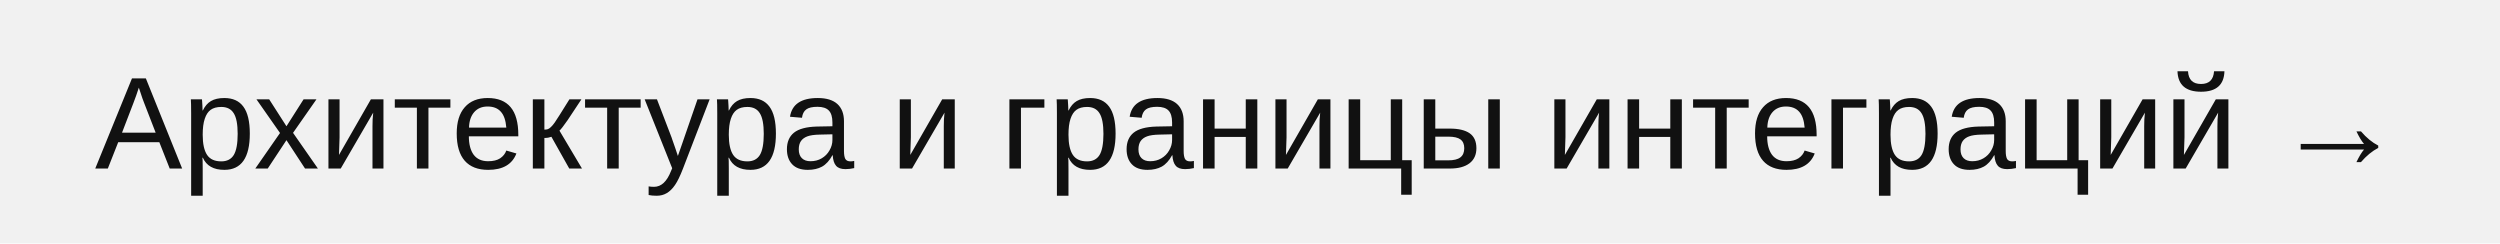
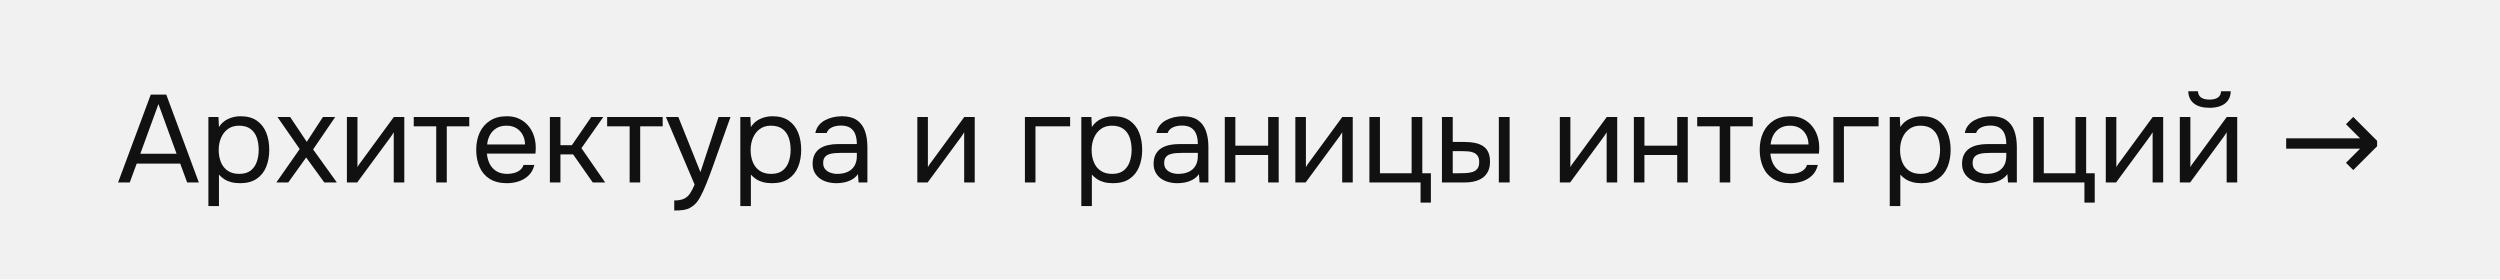
- <svg xmlns="http://www.w3.org/2000/svg" width="267" height="26" viewBox="0 0 267 26" role="img">
-   <rect width="267" height="26" fill="#F1F1F1" />
-   <text x="133.5" y="18" fill="#111111" font-family="Arial, Helvetica, sans-serif" font-size="14" font-weight="400" text-anchor="middle">Архитектура и границы интеграций →</text>
+ <svg xmlns="http://www.w3.org/2000/svg" width="322" height="36" viewBox="0 0 322 36" role="img">
+   <rect width="322" height="36" fill="#F1F1F1" />
+   <path fill="#111111" d="M15.209 23.5 19.417 12.188H21.417L25.609 23.5H24.105L23.209 21.068H17.609L16.713 23.5ZM18.073 19.804H22.745L20.409 13.404ZM26.841 26.54V15.068H28.137L28.201 16.364Q28.633 15.676 29.377 15.324Q30.121 14.972 30.985 14.972Q32.265 14.972 33.081 15.54Q33.897 16.108 34.289 17.084Q34.681 18.06 34.681 19.292Q34.681 20.524 34.281 21.5Q33.881 22.476 33.049 23.036Q32.217 23.596 30.921 23.596Q30.281 23.596 29.769 23.46Q29.257 23.324 28.873 23.068Q28.489 22.812 28.201 22.492V26.54ZM30.809 22.396Q31.737 22.396 32.281 21.972Q32.825 21.548 33.073 20.844Q33.321 20.14 33.321 19.292Q33.321 18.428 33.073 17.724Q32.825 17.02 32.265 16.604Q31.705 16.188 30.777 16.188Q29.945 16.188 29.361 16.612Q28.777 17.036 28.473 17.748Q28.169 18.46 28.169 19.308Q28.169 20.188 28.457 20.892Q28.745 21.596 29.337 21.996Q29.929 22.396 30.809 22.396ZM35.593 23.5 38.601 19.196 35.737 15.068H37.369L39.513 18.268L41.593 15.068H43.177L40.329 19.244L43.385 23.5H41.769L39.433 20.284L37.129 23.5ZM44.681 23.5V15.068H46.041V21.532Q46.153 21.308 46.345 21.044Q46.537 20.78 46.649 20.636L50.729 15.068H52.073V23.5H50.713V17.036Q50.585 17.276 50.433 17.484Q50.281 17.692 50.153 17.868L46.009 23.5ZM56.185 23.5V16.268H53.289V15.068H60.441V16.268H57.545V23.5ZM65.305 23.596Q63.961 23.596 63.081 23.044Q62.201 22.492 61.769 21.516Q61.337 20.54 61.337 19.292Q61.337 18.028 61.793 17.06Q62.249 16.092 63.129 15.532Q64.009 14.972 65.289 14.972Q66.233 14.972 66.945 15.332Q67.657 15.692 68.129 16.3Q68.601 16.908 68.817 17.66Q69.033 18.412 69.001 19.212Q68.985 19.356 68.985 19.5Q68.985 19.644 68.969 19.788H62.713Q62.777 20.524 63.081 21.116Q63.385 21.708 63.945 22.052Q64.505 22.396 65.337 22.396Q65.753 22.396 66.177 22.292Q66.601 22.188 66.945 21.932Q67.289 21.676 67.433 21.244H68.825Q68.633 22.06 68.105 22.58Q67.577 23.1 66.841 23.348Q66.105 23.596 65.305 23.596ZM67.625 18.604Q67.609 17.884 67.305 17.34Q67.001 16.796 66.481 16.492Q65.961 16.188 65.241 16.188Q64.457 16.188 63.921 16.524Q63.385 16.86 63.097 17.404Q62.809 17.948 62.745 18.604ZM70.825 23.5V15.068H72.185V18.7H73.657L76.153 15.068H77.705L74.889 19.084L77.945 23.5H76.345L73.817 19.884H72.185V23.5ZM81.097 23.5V16.268H78.201V15.068H85.353V16.268H82.457V23.5ZM86.841 25.82Q87.625 25.82 88.089 25.604Q88.553 25.388 88.865 24.932Q89.177 24.476 89.465 23.772L85.769 15.068H87.369L90.217 22.172L92.553 15.068H94.089L91.721 21.708Q91.321 22.812 90.945 23.74Q90.569 24.668 90.209 25.332Q89.849 25.996 89.497 26.316Q89.193 26.588 88.873 26.772Q88.553 26.956 88.081 27.036Q87.609 27.116 86.841 27.116ZM95.353 26.54V15.068H96.649L96.713 16.364Q97.145 15.676 97.889 15.324Q98.633 14.972 99.497 14.972Q100.777 14.972 101.593 15.54Q102.409 16.108 102.801 17.084Q103.193 18.06 103.193 19.292Q103.193 20.524 102.793 21.5Q102.393 22.476 101.561 23.036Q100.729 23.596 99.433 23.596Q98.793 23.596 98.281 23.46Q97.769 23.324 97.385 23.068Q97.001 22.812 96.713 22.492V26.54ZM99.321 22.396Q100.249 22.396 100.793 21.972Q101.337 21.548 101.585 20.844Q101.833 20.14 101.833 19.292Q101.833 18.428 101.585 17.724Q101.337 17.02 100.777 16.604Q100.217 16.188 99.289 16.188Q98.457 16.188 97.873 16.612Q97.289 17.036 96.985 17.748Q96.681 18.46 96.681 19.308Q96.681 20.188 96.969 20.892Q97.257 21.596 97.849 21.996Q98.441 22.396 99.321 22.396ZM107.753 23.596Q107.129 23.596 106.569 23.444Q106.009 23.292 105.585 22.98Q105.161 22.668 104.913 22.196Q104.665 21.724 104.665 21.1Q104.665 20.38 104.929 19.884Q105.193 19.388 105.641 19.1Q106.089 18.812 106.681 18.684Q107.273 18.556 107.913 18.556H110.361Q110.361 17.836 110.161 17.3Q109.961 16.764 109.513 16.468Q109.065 16.172 108.297 16.172Q107.897 16.172 107.521 16.268Q107.145 16.364 106.873 16.572Q106.601 16.78 106.473 17.132H105.017Q105.129 16.556 105.457 16.148Q105.785 15.74 106.265 15.484Q106.745 15.228 107.305 15.1Q107.865 14.972 108.441 14.972Q109.625 14.972 110.345 15.46Q111.065 15.948 111.393 16.836Q111.721 17.724 111.721 18.94V23.5H110.585L110.505 22.428Q110.153 22.908 109.657 23.164Q109.161 23.42 108.657 23.508Q108.153 23.596 107.753 23.596ZM107.817 22.396Q108.617 22.396 109.185 22.132Q109.753 21.868 110.057 21.356Q110.361 20.844 110.361 20.108V19.692H108.313Q107.913 19.692 107.505 19.724Q107.097 19.756 106.761 19.876Q106.425 19.996 106.225 20.26Q106.025 20.524 106.025 21.004Q106.025 21.484 106.281 21.788Q106.537 22.092 106.953 22.244Q107.369 22.396 107.817 22.396ZM118.153 23.5V15.068H119.513V21.532Q119.625 21.308 119.817 21.044Q120.009 20.78 120.121 20.636L124.201 15.068H125.545V23.5H124.185V17.036Q124.057 17.276 123.905 17.484Q123.753 17.692 123.625 17.868L119.481 23.5ZM132.009 23.5V15.068H137.833V16.268H133.369V23.5ZM139.273 26.54V15.068H140.569L140.633 16.364Q141.065 15.676 141.809 15.324Q142.553 14.972 143.417 14.972Q144.697 14.972 145.513 15.54Q146.329 16.108 146.721 17.084Q147.113 18.06 147.113 19.292Q147.113 20.524 146.713 21.5Q146.313 22.476 145.481 23.036Q144.649 23.596 143.353 23.596Q142.713 23.596 142.201 23.46Q141.689 23.324 141.305 23.068Q140.921 22.812 140.633 22.492V26.54ZM143.241 22.396Q144.169 22.396 144.713 21.972Q145.257 21.548 145.505 20.844Q145.753 20.14 145.753 19.292Q145.753 18.428 145.505 17.724Q145.257 17.02 144.697 16.604Q144.137 16.188 143.209 16.188Q142.377 16.188 141.793 16.612Q141.209 17.036 140.905 17.748Q140.601 18.46 140.601 19.308Q140.601 20.188 140.889 20.892Q141.177 21.596 141.769 21.996Q142.361 22.396 143.241 22.396ZM151.673 23.596Q151.049 23.596 150.489 23.444Q149.929 23.292 149.505 22.98Q149.081 22.668 148.833 22.196Q148.585 21.724 148.585 21.1Q148.585 20.38 148.849 19.884Q149.113 19.388 149.561 19.1Q150.009 18.812 150.601 18.684Q151.193 18.556 151.833 18.556H154.281Q154.281 17.836 154.081 17.3Q153.881 16.764 153.433 16.468Q152.985 16.172 152.217 16.172Q151.817 16.172 151.441 16.268Q151.065 16.364 150.793 16.572Q150.521 16.78 150.393 17.132H148.937Q149.049 16.556 149.377 16.148Q149.705 15.74 150.185 15.484Q150.665 15.228 151.225 15.1Q151.785 14.972 152.361 14.972Q153.545 14.972 154.265 15.46Q154.985 15.948 155.313 16.836Q155.641 17.724 155.641 18.94V23.5H154.505L154.425 22.428Q154.073 22.908 153.577 23.164Q153.081 23.42 152.577 23.508Q152.073 23.596 151.673 23.596ZM151.737 22.396Q152.537 22.396 153.105 22.132Q153.673 21.868 153.977 21.356Q154.281 20.844 154.281 20.108V19.692H152.233Q151.833 19.692 151.425 19.724Q151.017 19.756 150.681 19.876Q150.345 19.996 150.145 20.26Q149.945 20.524 149.945 21.004Q149.945 21.484 150.201 21.788Q150.457 22.092 150.873 22.244Q151.289 22.396 151.737 22.396ZM157.753 23.5V15.068H159.113V18.764H163.337V15.068H164.697V23.5H163.337V19.964H159.113V23.5ZM166.841 23.5V15.068H168.201V21.532Q168.313 21.308 168.505 21.044Q168.697 20.78 168.809 20.636L172.889 15.068H174.233V23.5H172.873V17.036Q172.745 17.276 172.593 17.484Q172.441 17.692 172.313 17.868L168.169 23.5ZM182.969 26.092V23.5H176.377V15.068H177.737V22.316H181.817V15.068H183.193V22.316H184.297V26.092ZM185.721 23.5V15.068H187.113V18.284H188.633Q189.401 18.284 190.001 18.412Q190.601 18.54 191.033 18.828Q191.465 19.116 191.689 19.604Q191.913 20.092 191.913 20.828Q191.913 21.532 191.673 22.044Q191.433 22.556 190.993 22.876Q190.553 23.196 189.961 23.348Q189.369 23.5 188.649 23.5ZM187.113 22.316H187.753Q188.313 22.316 188.809 22.292Q189.305 22.268 189.689 22.14Q190.073 22.012 190.297 21.716Q190.521 21.42 190.521 20.876Q190.521 20.364 190.329 20.084Q190.137 19.804 189.825 19.668Q189.513 19.532 189.129 19.5Q188.745 19.468 188.377 19.468H187.113ZM193.049 23.5V15.068H194.441V23.5ZM200.905 23.5V15.068H202.265V21.532Q202.377 21.308 202.569 21.044Q202.761 20.78 202.873 20.636L206.953 15.068H208.297V23.5H206.937V17.036Q206.809 17.276 206.657 17.484Q206.505 17.692 206.377 17.868L202.233 23.5ZM210.441 23.5V15.068H211.801V18.764H216.025V15.068H217.385V23.5H216.025V19.964H211.801V23.5ZM221.497 23.5V16.268H218.601V15.068H225.753V16.268H222.857V23.5ZM230.617 23.596Q229.273 23.596 228.393 23.044Q227.513 22.492 227.081 21.516Q226.649 20.54 226.649 19.292Q226.649 18.028 227.105 17.06Q227.561 16.092 228.441 15.532Q229.321 14.972 230.601 14.972Q231.545 14.972 232.257 15.332Q232.969 15.692 233.441 16.3Q233.913 16.908 234.129 17.66Q234.345 18.412 234.313 19.212Q234.297 19.356 234.297 19.5Q234.297 19.644 234.281 19.788H228.025Q228.089 20.524 228.393 21.116Q228.697 21.708 229.257 22.052Q229.817 22.396 230.649 22.396Q231.065 22.396 231.489 22.292Q231.913 22.188 232.257 21.932Q232.601 21.676 232.745 21.244H234.137Q233.945 22.06 233.417 22.58Q232.889 23.1 232.153 23.348Q231.417 23.596 230.617 23.596ZM232.937 18.604Q232.921 17.884 232.617 17.34Q232.313 16.796 231.793 16.492Q231.273 16.188 230.553 16.188Q229.769 16.188 229.233 16.524Q228.697 16.86 228.409 17.404Q228.121 17.948 228.057 18.604ZM236.137 23.5V15.068H241.961V16.268H237.497V23.5ZM243.401 26.54V15.068H244.697L244.761 16.364Q245.193 15.676 245.937 15.324Q246.681 14.972 247.545 14.972Q248.825 14.972 249.641 15.54Q250.457 16.108 250.849 17.084Q251.241 18.06 251.241 19.292Q251.241 20.524 250.841 21.5Q250.441 22.476 249.609 23.036Q248.777 23.596 247.481 23.596Q246.841 23.596 246.329 23.46Q245.817 23.324 245.433 23.068Q245.049 22.812 244.761 22.492V26.54ZM247.369 22.396Q248.297 22.396 248.841 21.972Q249.385 21.548 249.633 20.844Q249.881 20.14 249.881 19.292Q249.881 18.428 249.633 17.724Q249.385 17.02 248.825 16.604Q248.265 16.188 247.337 16.188Q246.505 16.188 245.921 16.612Q245.337 17.036 245.033 17.748Q244.729 18.46 244.729 19.308Q244.729 20.188 245.017 20.892Q245.305 21.596 245.897 21.996Q246.489 22.396 247.369 22.396ZM255.801 23.596Q255.177 23.596 254.617 23.444Q254.057 23.292 253.633 22.98Q253.209 22.668 252.961 22.196Q252.713 21.724 252.713 21.1Q252.713 20.38 252.977 19.884Q253.241 19.388 253.689 19.1Q254.137 18.812 254.729 18.684Q255.321 18.556 255.961 18.556H258.409Q258.409 17.836 258.209 17.3Q258.009 16.764 257.561 16.468Q257.113 16.172 256.345 16.172Q255.945 16.172 255.569 16.268Q255.193 16.364 254.921 16.572Q254.649 16.78 254.521 17.132H253.065Q253.177 16.556 253.505 16.148Q253.833 15.74 254.313 15.484Q254.793 15.228 255.353 15.1Q255.913 14.972 256.489 14.972Q257.673 14.972 258.393 15.46Q259.113 15.948 259.441 16.836Q259.769 17.724 259.769 18.94V23.5H258.633L258.553 22.428Q258.201 22.908 257.705 23.164Q257.209 23.42 256.705 23.508Q256.201 23.596 255.801 23.596ZM255.865 22.396Q256.665 22.396 257.233 22.132Q257.801 21.868 258.105 21.356Q258.409 20.844 258.409 20.108V19.692H256.361Q255.961 19.692 255.553 19.724Q255.145 19.756 254.809 19.876Q254.473 19.996 254.273 20.26Q254.073 20.524 254.073 21.004Q254.073 21.484 254.329 21.788Q254.585 22.092 255.001 22.244Q255.417 22.396 255.865 22.396ZM268.473 26.092V23.5H261.881V15.068H263.241V22.316H267.321V15.068H268.697V22.316H269.801V26.092ZM271.225 23.5V15.068H272.585V21.532Q272.697 21.308 272.889 21.044Q273.081 20.78 273.193 20.636L277.273 15.068H278.617V23.5H277.257V17.036Q277.129 17.276 276.977 17.484Q276.825 17.692 276.697 17.868L272.553 23.5ZM280.761 23.5V15.068H282.121V21.532Q282.233 21.308 282.425 21.044Q282.617 20.78 282.729 20.636L286.809 15.068H288.153V23.5H286.793V17.036Q286.665 17.276 286.513 17.484Q286.361 17.692 286.233 17.868L282.089 23.5ZM284.569 13.884Q283.305 13.884 282.593 13.34Q281.881 12.796 281.849 11.756H283.097Q283.129 12.316 283.521 12.572Q283.913 12.828 284.585 12.828Q285.257 12.828 285.649 12.572Q286.041 12.316 286.073 11.756H287.321Q287.305 12.444 286.969 12.924Q286.633 13.404 286.025 13.644Q285.417 13.884 284.569 13.884ZM306.17 18.133V18.836L303.1 21.906L302.162 20.969L303.982 19.148H294.459V17.82H303.982L302.162 16L303.1 15.062Z" />
</svg>
